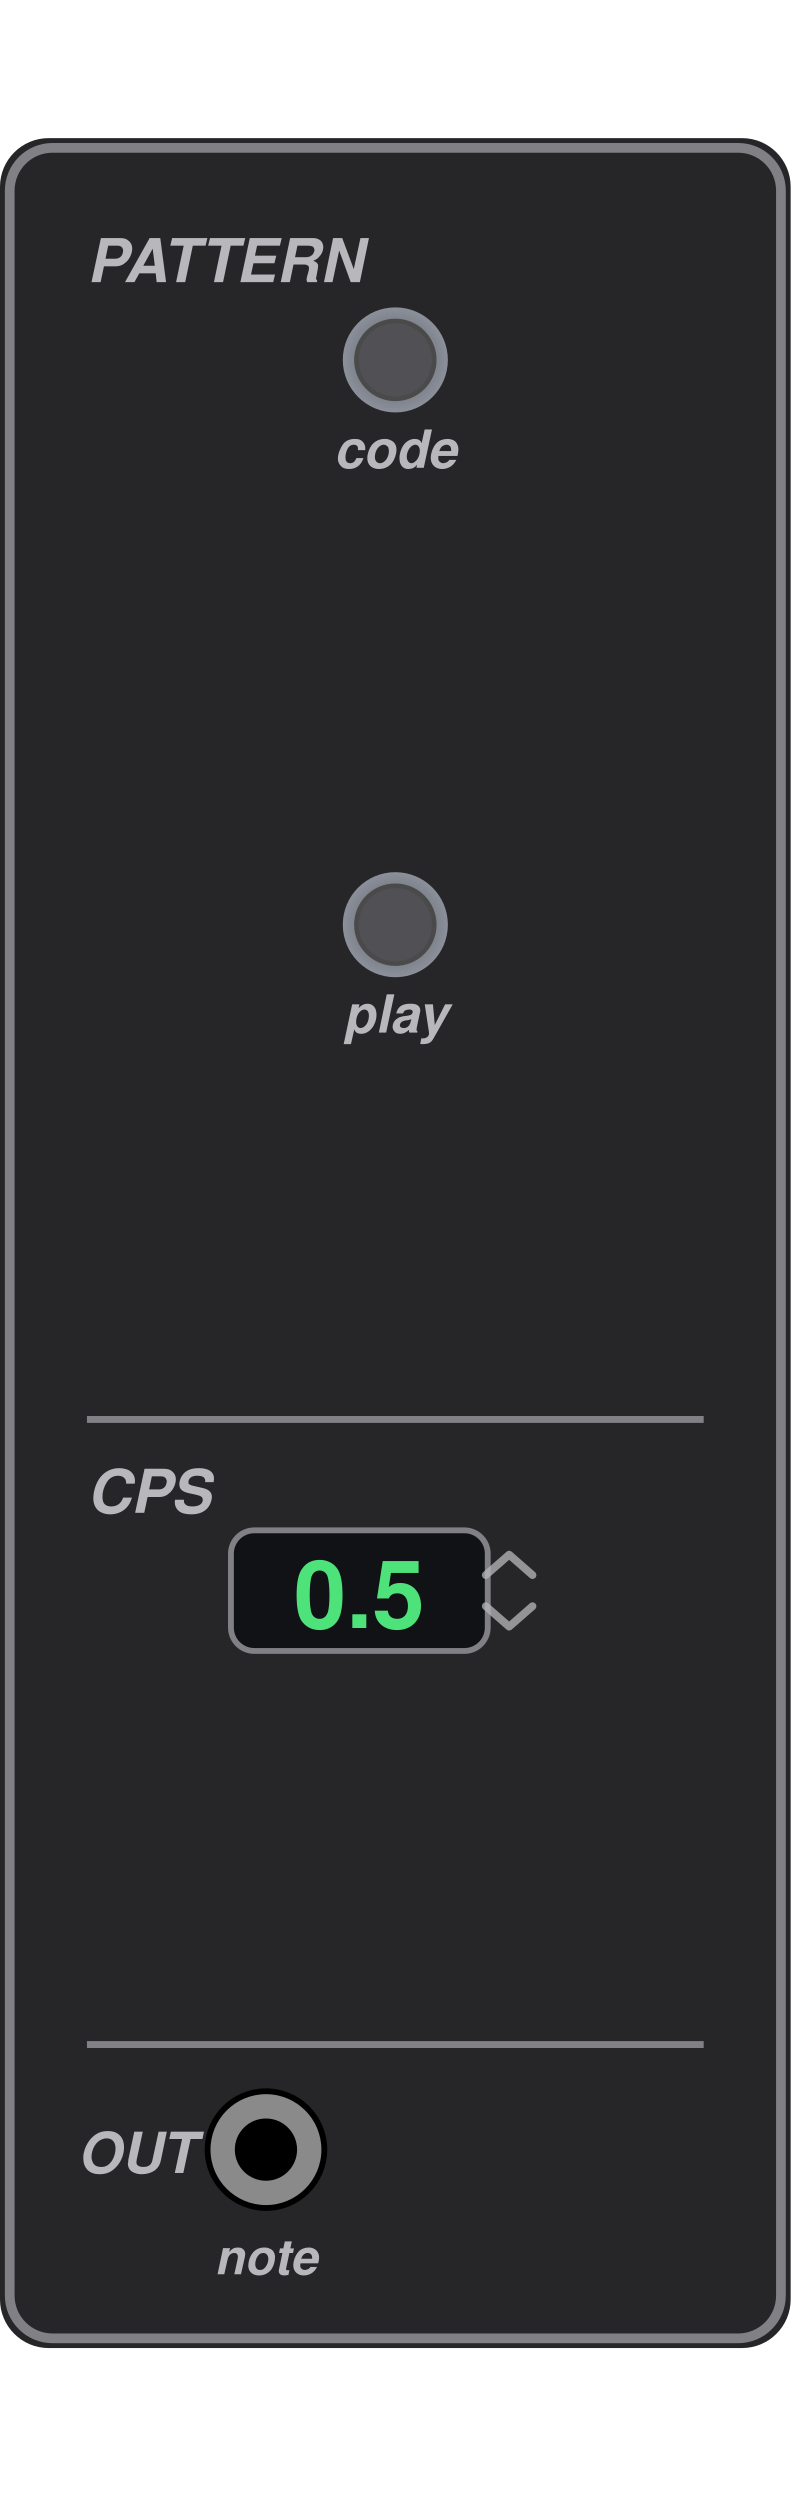
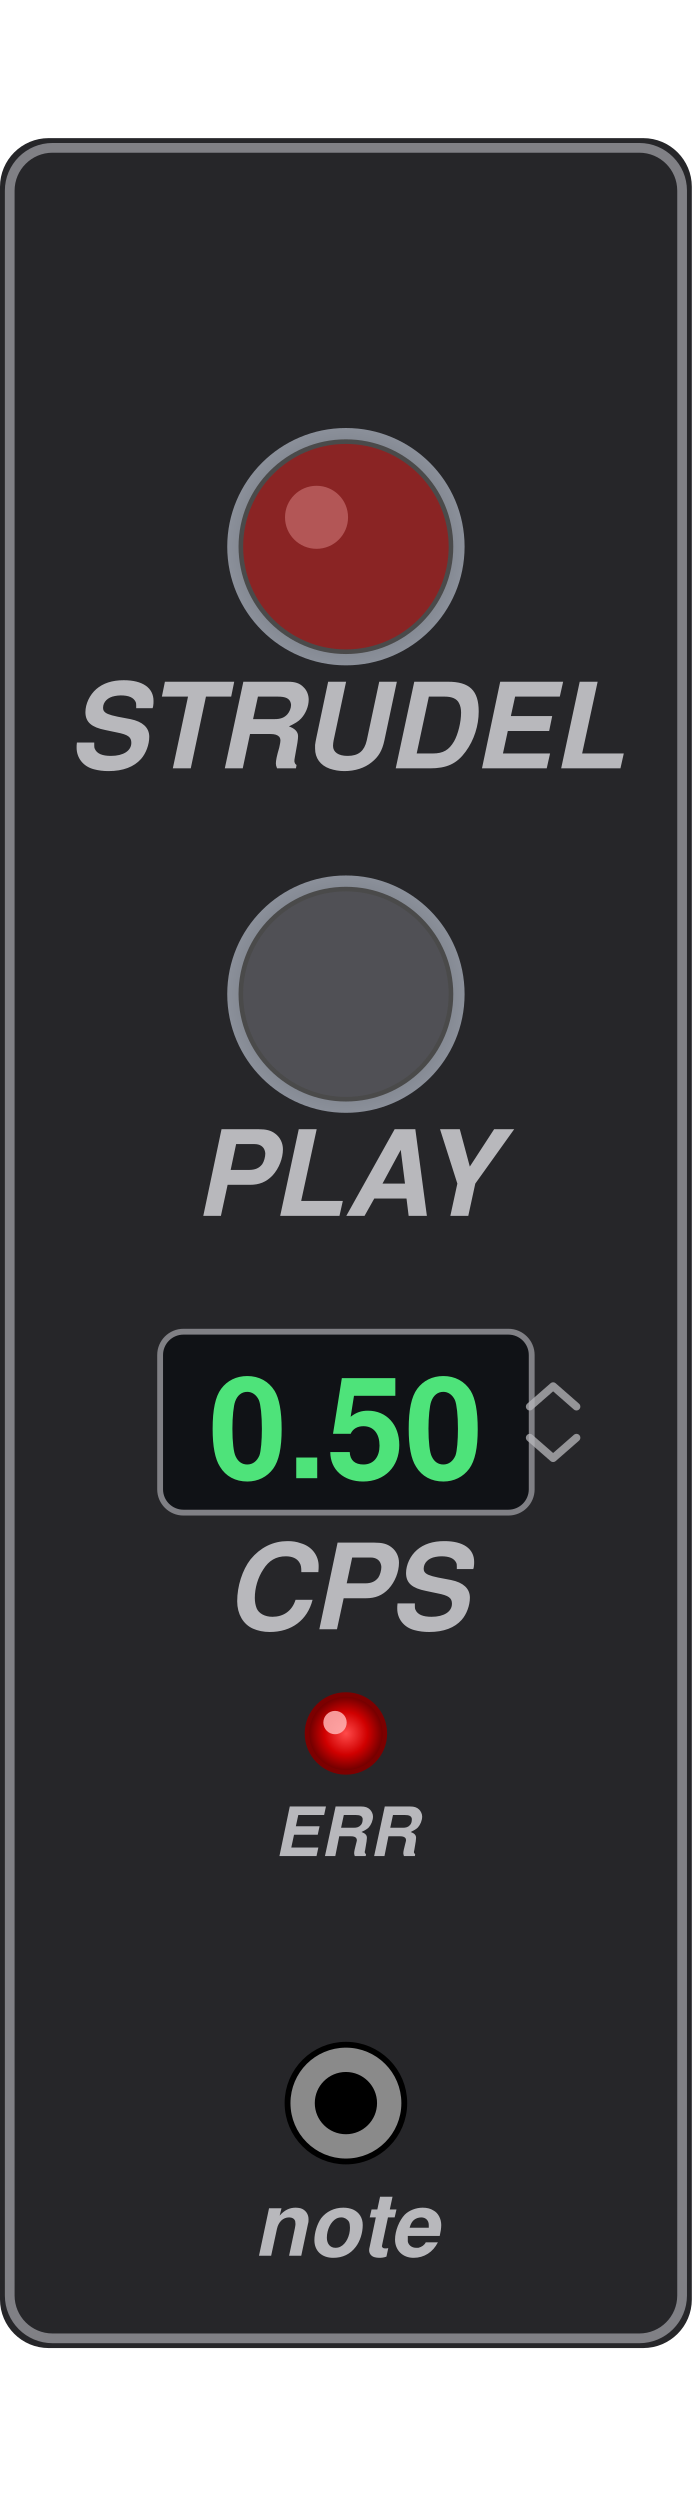
- <svg xmlns="http://www.w3.org/2000/svg" width="40.64mm" height="128.5mm" viewBox="3.9 0 40.64 128.5" font-family="Arial Narrow, Helvetica, Arial, sans-serif">
+ <svg xmlns="http://www.w3.org/2000/svg" width="35.56mm" height="128.5mm" viewBox="3.9 0 35.56 128.5" font-family="Arial Narrow, Helvetica, Arial, sans-serif">
  <defs>
    <linearGradient id="metalStripV" x1="0" y1="0" x2="1" y2="0">
      <stop offset="0" stop-color="#565a62" />
      <stop offset="0.45" stop-color="#6a6f78" />
      <stop offset="0.7" stop-color="#7a7f88" />
      <stop offset="1" stop-color="#8b909a" />
    </linearGradient>
    <linearGradient id="metalStripH" x1="0" y1="0" x2="0" y2="1">
      <stop offset="0" stop-color="#565a62" />
      <stop offset="0.45" stop-color="#6a6f78" />
      <stop offset="0.7" stop-color="#7a7f88" />
      <stop offset="1" stop-color="#8b909a" />
    </linearGradient>
    <radialGradient id="metalDisc">
      <stop offset="0" stop-color="#565a62" />
      <stop offset="0.45" stop-color="#6a6f78" />
      <stop offset="0.7" stop-color="#7a7f88" />
      <stop offset="1" stop-color="#8b909a" />
    </radialGradient>
    <radialGradient id="blueRing">
      <stop offset="0" stop-color="#1688cc" />
      <stop offset="0.55" stop-color="#006da8" />
      <stop offset="1" stop-color="#003d62" />
    </radialGradient>
    <radialGradient id="orangeRing">
      <stop offset="0" stop-color="#f2953a" />
      <stop offset="0.55" stop-color="#d06b00" />
      <stop offset="1" stop-color="#6f3800" />
    </radialGradient>
    <radialGradient id="greenRing">
      <stop offset="0" stop-color="#3ec06a" />
      <stop offset="0.55" stop-color="#149146" />
      <stop offset="1" stop-color="#0a4a24" />
    </radialGradient>
    <radialGradient id="purpleRing">
      <stop offset="0" stop-color="#a07ae0" />
      <stop offset="0.55" stop-color="#7548c0" />
      <stop offset="1" stop-color="#3d2268" />
    </radialGradient>
    <radialGradient id="blueDial">
      <stop offset="0" stop-color="#1d79b7" />
      <stop offset="0.6" stop-color="#00639a" />
      <stop offset="1" stop-color="#00456e" />
    </radialGradient>
    <radialGradient id="knobCap">
      <stop offset="0" stop-color="#3a3d43" />
      <stop offset="0.4" stop-color="#4c5058" />
      <stop offset="0.62" stop-color="#5a5f67" />
      <stop offset="1" stop-color="#6b7079" />
    </radialGradient>
    <radialGradient id="redLed">
      <stop offset="0" stop-color="#ff4a4a" />
      <stop offset="0.55" stop-color="#d00000" />
      <stop offset="1" stop-color="#650000" />
    </radialGradient>
    <radialGradient id="greenLed">
      <stop offset="0" stop-color="#5cf07a" />
      <stop offset="0.55" stop-color="#12a531" />
      <stop offset="1" stop-color="#054d15" />
    </radialGradient>
    <radialGradient id="orangeLed">
      <stop offset="0" stop-color="#ffbf5c" />
      <stop offset="0.55" stop-color="#ef7d00" />
      <stop offset="1" stop-color="#7a3a00" />
    </radialGradient>
  </defs>
  <g transform="translate(3.9 7.0994)">
-     <rect x="0" y="0" width="40.64" height="113.591" rx="2.5" fill="#262629" />
-     <rect x="0.5" y="0.5" width="39.64" height="112.591" rx="2.2" fill="none" stroke="#808085" stroke-width="0.5" />
-     <text x="4.47" y="7.4" font-size="3.106" font-weight="700" font-style="italic" fill="#b8b8bc" text-anchor="start" font-family="Arial Narrow, Helvetica, Arial, sans-serif">PATTERN</text>
+     <rect x="0" y="0" width="35.56" height="113.591" rx="2.5" fill="#262629" />
+     <rect x="0.5" y="0.5" width="34.56" height="112.591" rx="2.2" fill="none" stroke="#808085" stroke-width="0.5" />
    <g data-wcoast-param="edit">
-       <circle cx="20.32" cy="11.4" r="2.70" fill="url(#metalDisc)" pointer-events="none" data-wcoast-role="button-metal" />
-       <circle cx="20.32" cy="11.4" r="2" fill="#505055" stroke="#4a4a4a" stroke-width="0.237" data-wcoast-role="step-indicator" data-wcoast-step="on" />
-       <circle cx="19.76" cy="10.84" r="0.60" fill="#ffb4b4" opacity="0" data-wcoast-role="led-gloss" pointer-events="none" />
-       <text x="20.32" y="16.948" font-size="2.706" font-weight="700" font-style="italic" fill="#b8b8bc" text-anchor="middle" font-family="Arial Narrow, Helvetica, Arial, sans-serif" data-wcoast-label-for="edit">code</text>
+       <circle cx="17.78" cy="21" r="6.10" fill="url(#metalDisc)" pointer-events="none" data-wcoast-role="button-metal" />
+       <circle cx="17.78" cy="21" r="5.4" fill="#8a2424" stroke="#4a4a4a" stroke-width="0.237" data-wcoast-role="step-indicator" data-wcoast-step="on" data-wcoast-off="#8a2424" />
+       <circle cx="16.27" cy="19.49" r="1.62" fill="#ffb4b4" opacity="0.35" data-wcoast-role="led-gloss" pointer-events="none" />
+       <text x="17.78" y="32.396" font-size="6.106" font-weight="700" font-style="italic" fill="#b8b8bc" text-anchor="middle" font-family="Arial Narrow, Helvetica, Arial, sans-serif" data-wcoast-label-for="edit">STRUDEL</text>
    </g>
    <g data-wcoast-param="run">
-       <circle cx="20.32" cy="40.43" r="2.70" fill="url(#metalDisc)" pointer-events="none" data-wcoast-role="button-metal" />
-       <circle cx="20.32" cy="40.43" r="2" fill="#505055" stroke="#4a4a4a" stroke-width="0.237" data-wcoast-role="step-indicator" data-wcoast-step="on" />
-       <circle cx="19.76" cy="39.87" r="0.60" fill="#ffb4b4" opacity="0" data-wcoast-role="led-gloss" pointer-events="none" />
-       <text x="20.32" y="45.978" font-size="2.706" font-weight="700" font-style="italic" fill="#b8b8bc" text-anchor="middle" font-family="Arial Narrow, Helvetica, Arial, sans-serif" data-wcoast-label-for="run">play</text>
+       <circle cx="17.78" cy="44" r="6.10" fill="url(#metalDisc)" pointer-events="none" data-wcoast-role="button-metal" />
+       <circle cx="17.78" cy="44" r="5.4" fill="#505055" stroke="#4a4a4a" stroke-width="0.237" data-wcoast-role="step-indicator" data-wcoast-step="on" />
+       <circle cx="16.27" cy="42.49" r="1.62" fill="#ffb4b4" opacity="0" data-wcoast-role="led-gloss" pointer-events="none" />
+       <text x="17.78" y="55.396" font-size="6.106" font-weight="700" font-style="italic" fill="#b8b8bc" text-anchor="middle" font-family="Arial Narrow, Helvetica, Arial, sans-serif" data-wcoast-label-for="run">PLAY</text>
    </g>
-     <line x1="4.47" y1="65.86" x2="36.17" y2="65.86" stroke="#808085" stroke-width="0.355" />
-     <text x="4.47" y="70.66" font-size="3.106" font-weight="700" font-style="italic" fill="#b8b8bc" text-anchor="start" font-family="Arial Narrow, Helvetica, Arial, sans-serif">CPS</text>
-     <g data-wcoast-param="cps" data-wcoast-role="readout" data-wcoast-cx="18.47" data-wcoast-cy="74.66" data-wcoast-w="13.2">
-       <rect x="11.87" y="71.56" width="13.2" height="6.2" rx="1.2" fill="#101216" stroke="#808085" stroke-width="0.3" />
-       <text x="18.47" y="76.58" data-wcoast-role="readout-text" font-size="4.84" font-weight="700" fill="#4ee37a" text-anchor="middle" font-family="Arial Narrow, Helvetica, Arial, sans-serif">0.5</text>
+     <g data-wcoast-param="cps" data-wcoast-role="readout" data-wcoast-cx="17.78" data-wcoast-cy="66.00" data-wcoast-w="19.1">
+       <rect x="8.23" y="61.35" width="19.1" height="9.3" rx="1.2" fill="#101216" stroke="#808085" stroke-width="0.3" />
+       <text x="17.78" y="68.88" data-wcoast-role="readout-text" font-size="7.25" font-weight="700" fill="#4ee37a" text-anchor="middle" font-family="Arial Narrow, Helvetica, Arial, sans-serif">0.50</text>
      <g data-wcoast-role="readout-up">
-         <rect x="24.07" y="71.43" width="4.2" height="3.8" fill="none" pointer-events="all" />
-         <path d="M 24.97 73.86 L 26.17 72.81 L 27.37 73.86" fill="none" stroke="#b8b8bc" stroke-width="0.4" stroke-linecap="round" stroke-linejoin="round" opacity="0.75" />
+         <rect x="26.33" y="62.77" width="4.2" height="3.8" fill="none" pointer-events="all" />
+         <path d="M 27.23 65.20 L 28.43 64.15 L 29.63 65.20" fill="none" stroke="#b8b8bc" stroke-width="0.4" stroke-linecap="round" stroke-linejoin="round" opacity="0.75" />
      </g>
      <g data-wcoast-role="readout-down">
-         <rect x="24.07" y="74.08" width="4.2" height="3.8" fill="none" pointer-events="all" />
-         <path d="M 24.97 75.46 L 26.17 76.51 L 27.37 75.46" fill="none" stroke="#b8b8bc" stroke-width="0.4" stroke-linecap="round" stroke-linejoin="round" opacity="0.75" />
+         <rect x="26.33" y="65.42" width="4.2" height="3.8" fill="none" pointer-events="all" />
+         <path d="M 27.23 66.80 L 28.43 67.85 L 29.63 66.80" fill="none" stroke="#b8b8bc" stroke-width="0.4" stroke-linecap="round" stroke-linejoin="round" opacity="0.75" />
      </g>
+       <text x="17.78" y="76.646" font-size="6.106" font-weight="700" font-style="italic" fill="#b8b8bc" text-anchor="middle" font-family="Arial Narrow, Helvetica, Arial, sans-serif" data-wcoast-label-for="cps">CPS</text>
    </g>
-     <line x1="4.47" y1="97.99" x2="36.17" y2="97.99" stroke="#808085" stroke-width="0.355" />
-     <text x="3.97" y="104.59" font-size="2.906" font-weight="700" font-style="italic" fill="#b8b8bc" text-anchor="start" font-family="Arial Narrow, Helvetica, Arial, sans-serif">OUT</text>
-     <g data-wcoast-port="noteOut" data-wcoast-cx="13.67" data-wcoast-cy="103.3912">
-       <circle cx="13.67" cy="103.391" r="3" fill="#8a8a8a" stroke="#000000" stroke-width="0.3" />
-       <circle cx="13.67" cy="103.391" r="1.6" fill="#000000" />
+     <g data-wcoast-param="status">
+       <circle cx="17.78" cy="82" r="2" fill="url(#redLed)" stroke="#7c0000" stroke-width="0.237" data-wcoast-role="step-indicator" data-wcoast-step="error" />
+       <circle cx="17.22" cy="81.44" r="0.60" fill="#ffb4b4" opacity="0.85" data-wcoast-role="led-gloss" pointer-events="none" />
+       <text x="17.78" y="88.3" font-size="3.506" font-weight="700" font-style="italic" fill="#b8b8bc" text-anchor="middle" font-family="Arial Narrow, Helvetica, Arial, sans-serif">ERR</text>
    </g>
-     <text x="13.67" y="109.796" font-size="2.506" font-weight="700" font-style="italic" fill="#b8b8bc" text-anchor="middle" font-family="Arial Narrow, Helvetica, Arial, sans-serif" data-wcoast-label-for="noteOut">note</text>
+     <g data-wcoast-port="noteOut" data-wcoast-cx="17.78" data-wcoast-cy="101">
+       <circle cx="17.78" cy="101" r="3" fill="#8a8a8a" stroke="#000000" stroke-width="0.3" />
+       <circle cx="17.78" cy="101" r="1.6" fill="#000000" />
+     </g>
+     <text x="17.78" y="108.844" font-size="4.506" font-weight="700" font-style="italic" fill="#b8b8bc" text-anchor="middle" font-family="Arial Narrow, Helvetica, Arial, sans-serif" data-wcoast-label-for="noteOut">note</text>
  </g>
</svg>
